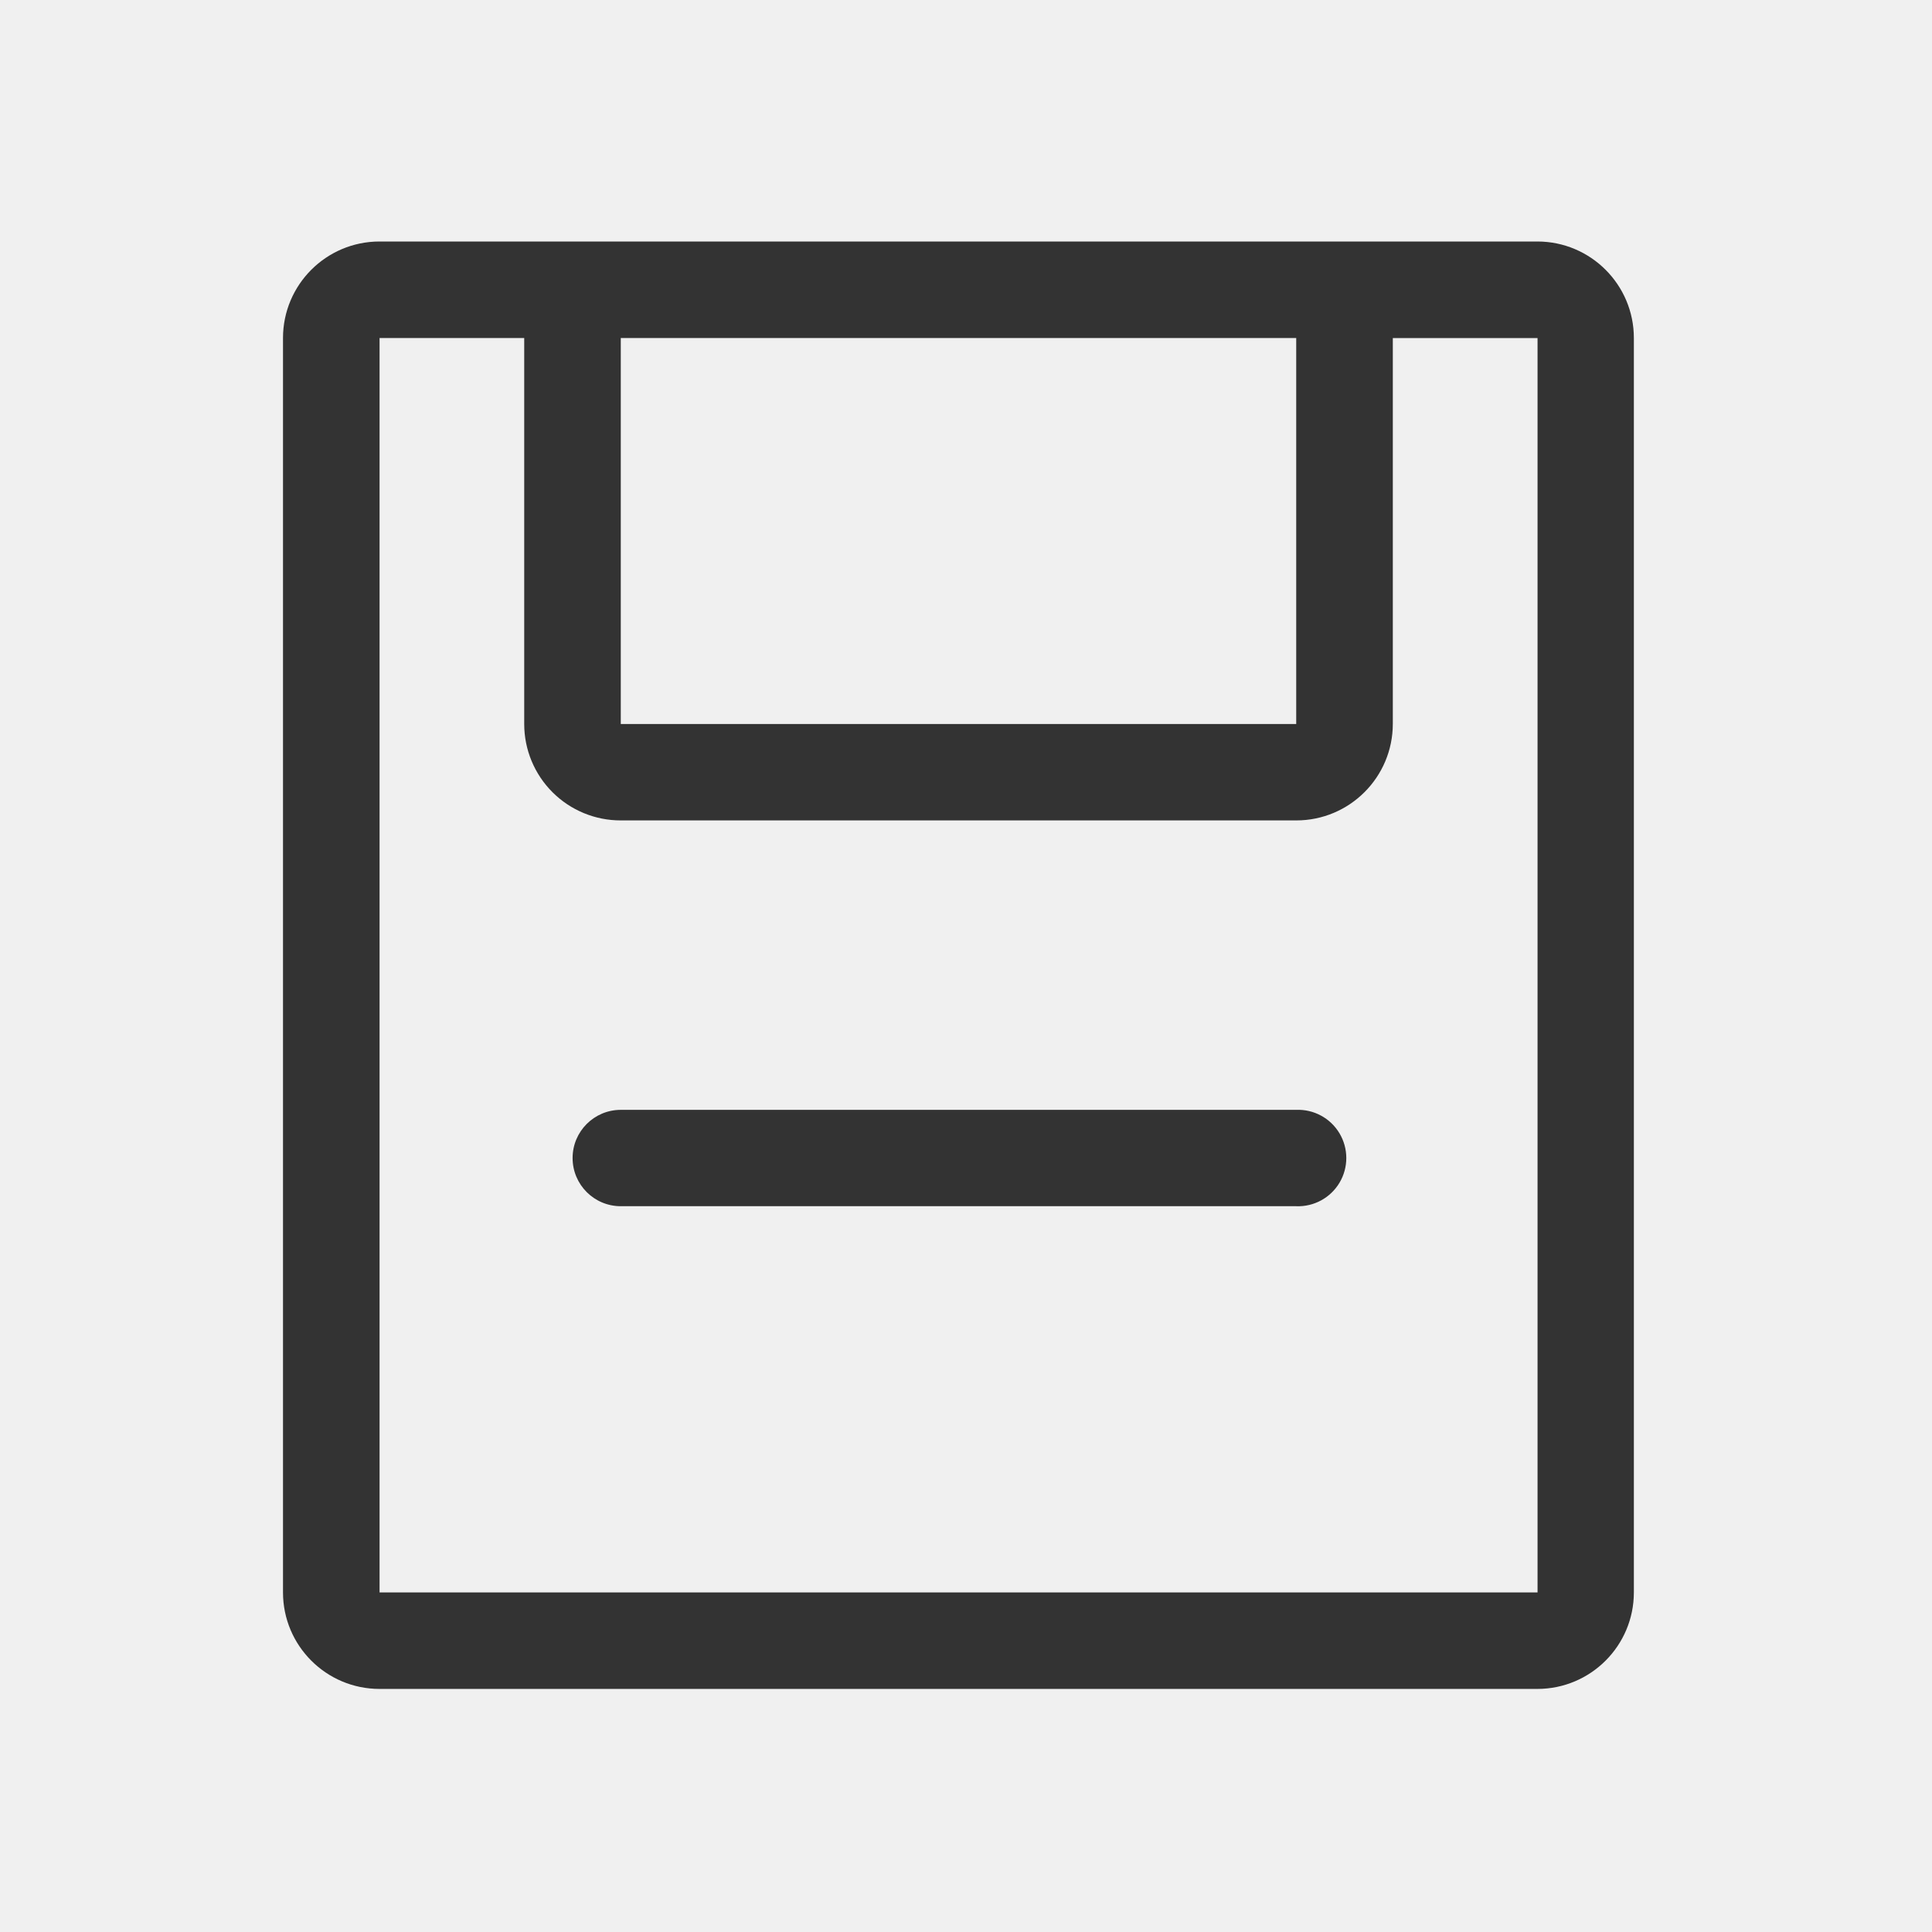
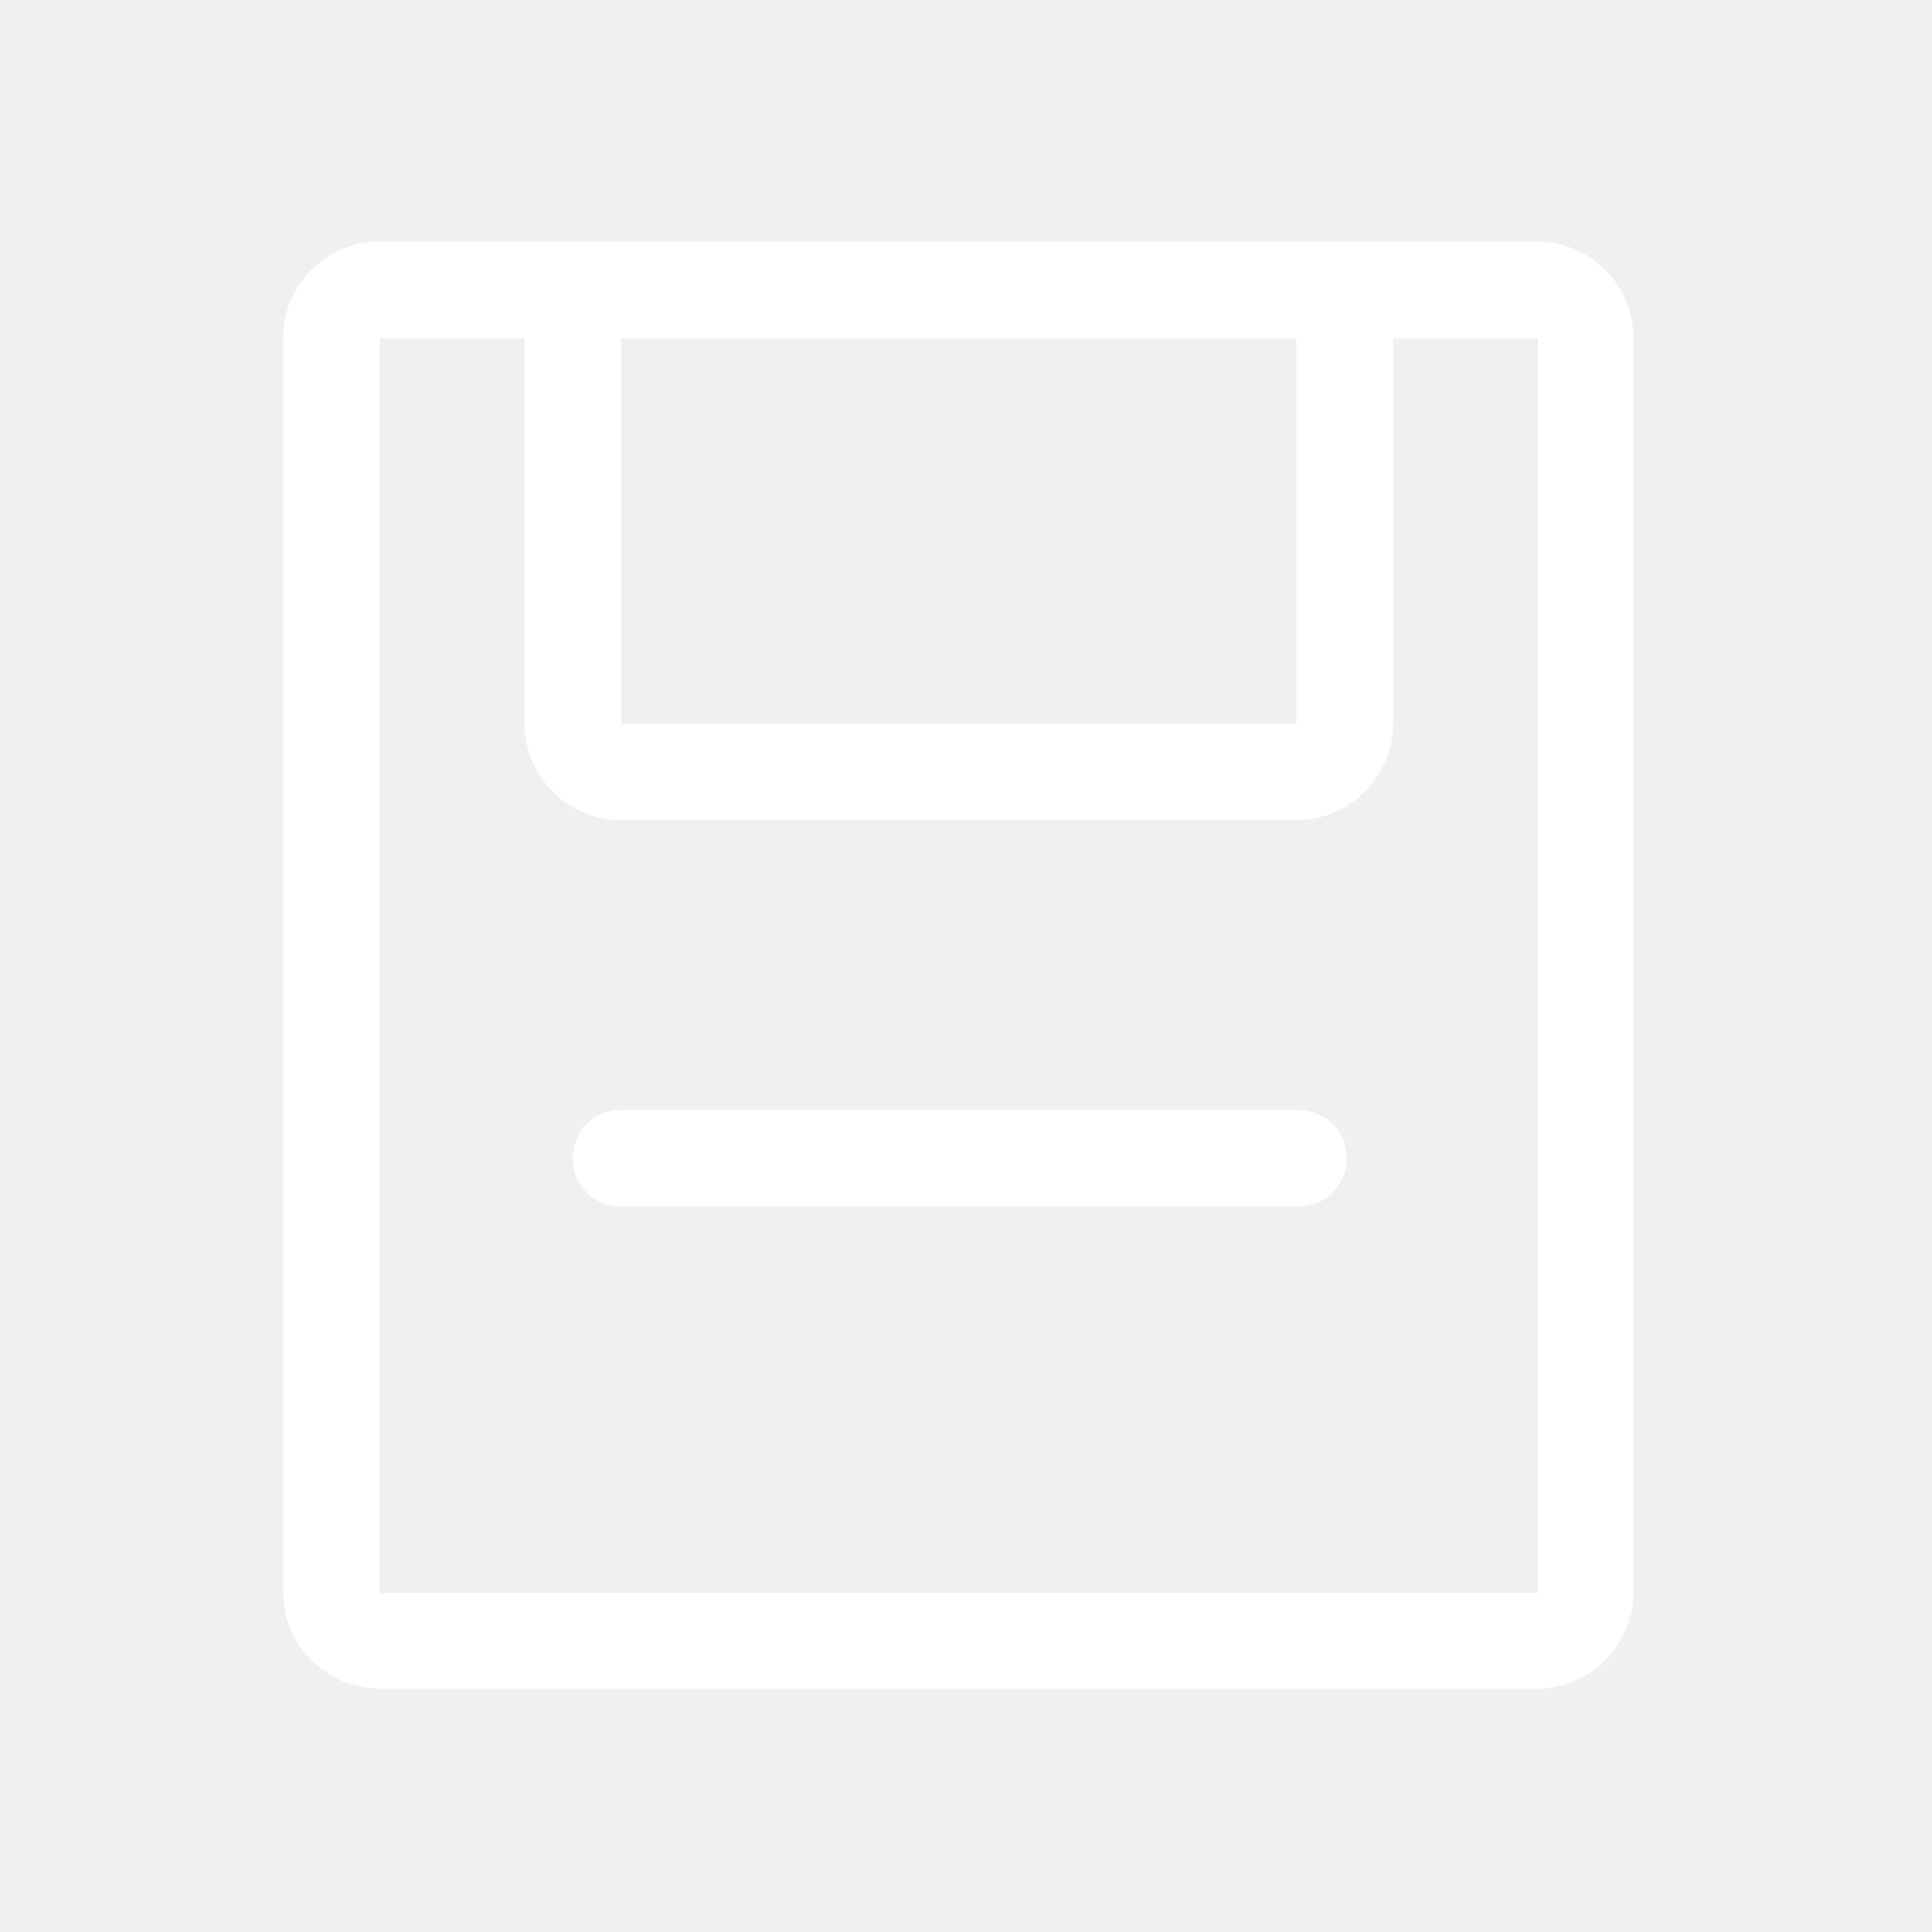
- <svg xmlns="http://www.w3.org/2000/svg" t="1596195239894" class="icon" viewBox="0 0 1024 1024" version="1.1" p-id="14960" width="200" height="200">
-   <defs>
-     <style type="text/css" />
-   </defs>
-   <path d="M814.805 128a51.179 51.179 0 0 1 51.179 51.179V844.01a51.179 51.179 0 0 1-51.179 51.157H201.173a51.179 51.179 0 0 1-51.178-51.157V179.179A51.179 51.179 0 0 1 201.173 128h613.654zM329.024 434.837a51.093 51.093 0 0 1-51.179-51.093V179.157h-76.672v664.854h613.76V179.179H738.22v204.48a51.179 51.179 0 0 1-51.179 51.178H329.024z m0-51.093h357.995V179.157H329.024v204.587z m357.91 204.501a25.557 25.557 0 1 1 0.085 51.072H329.024a25.536 25.536 0 1 1 0-51.072h357.91z" fill="#333333" p-id="14961" />
+ <svg xmlns="http://www.w3.org/2000/svg" version="1.1" id="图层_1" x="0px" y="0px" viewBox="0 0 200 200" style="enable-background:new 0 0 200 200;" xml:space="preserve">
+   <style type="text/css">
+ 	.st0{fill:#FFFFFF;}
+ </style>
+   <path class="st0" d="M159.1,25c5.5,0,10,4.5,10,10v0v129.8c0,5.5-4.5,10-10,10H39.3c-5.5,0-10-4.5-10-10V35c0-5.5,4.5-10,10-10  H159.1L159.1,25z M64.3,84.9c-5.5,0-10-4.5-10-10c0,0,0,0,0,0V35h-15v129.9h119.9V35h-15v39.9c0,5.5-4.5,10-10,10H64.3z M64.3,74.9  h69.9V35H64.3V74.9z M134.2,114.9c2.8-0.1,5.1,2,5.2,4.8c0.1,2.8-2,5.1-4.8,5.2c-0.1,0-0.3,0-0.4,0H64.3c-2.8,0-5-2.2-5-5  c0-2.8,2.2-5,5-5H134.2z" />
</svg>
